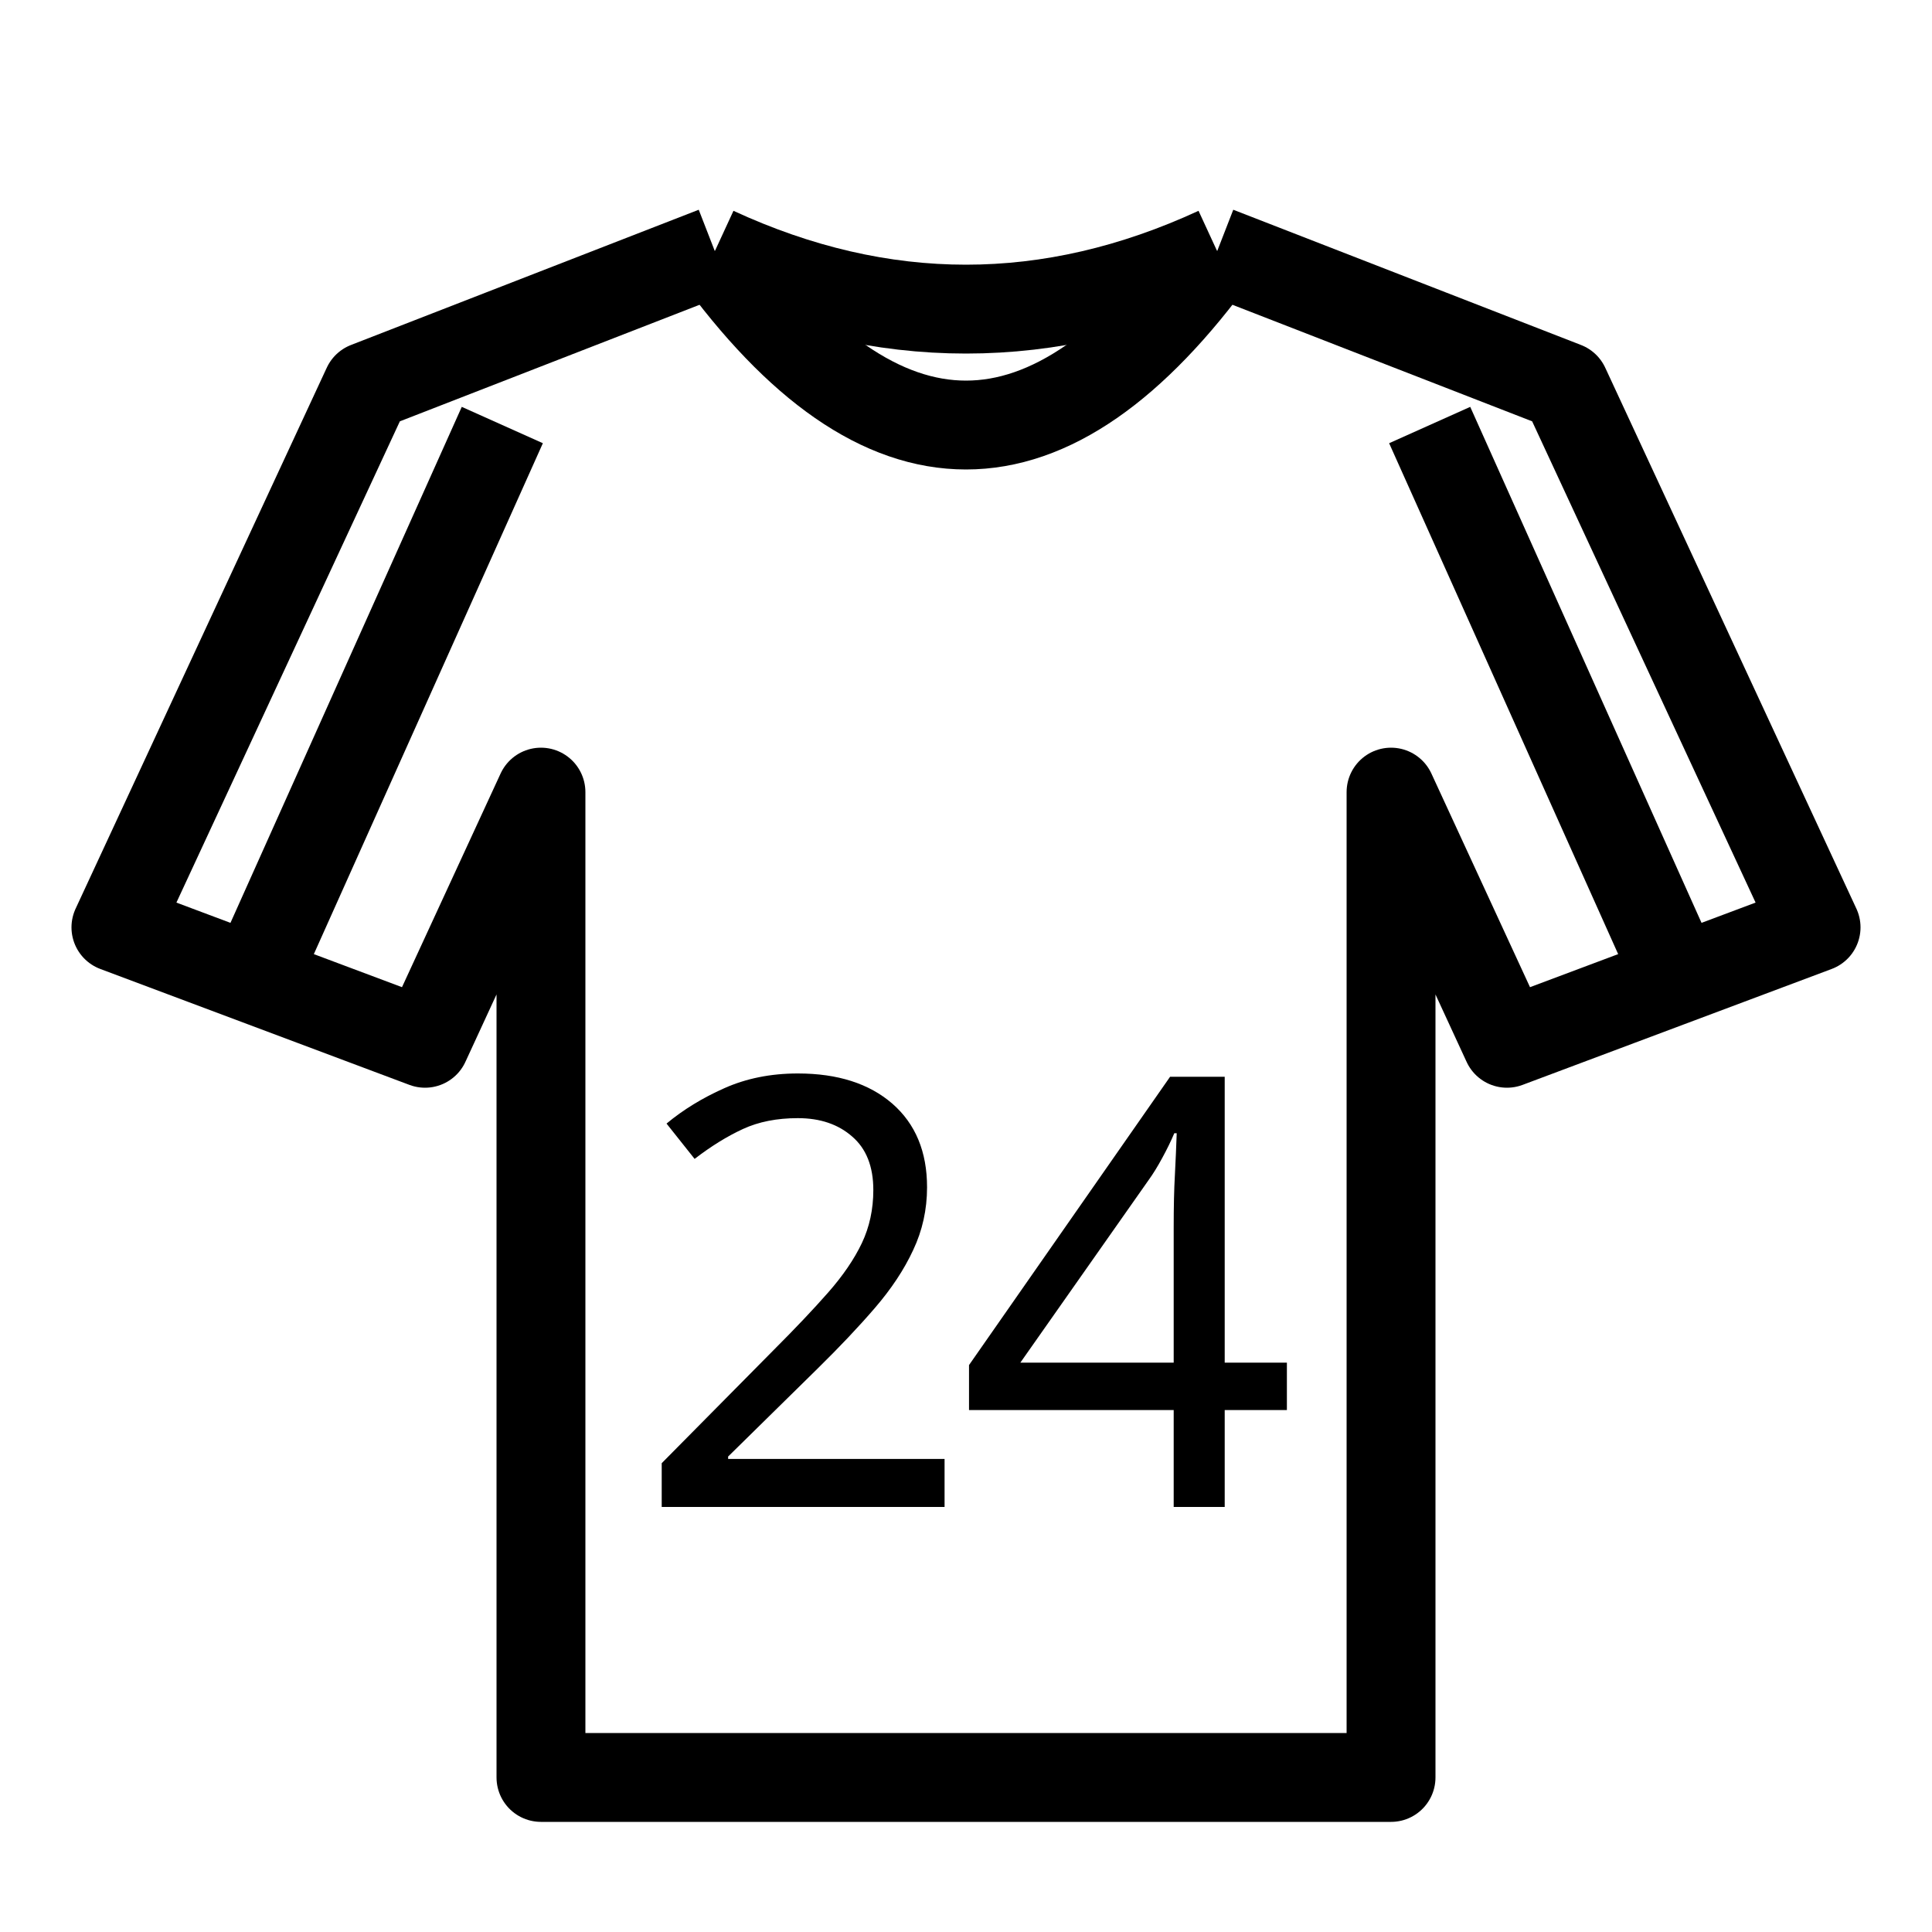
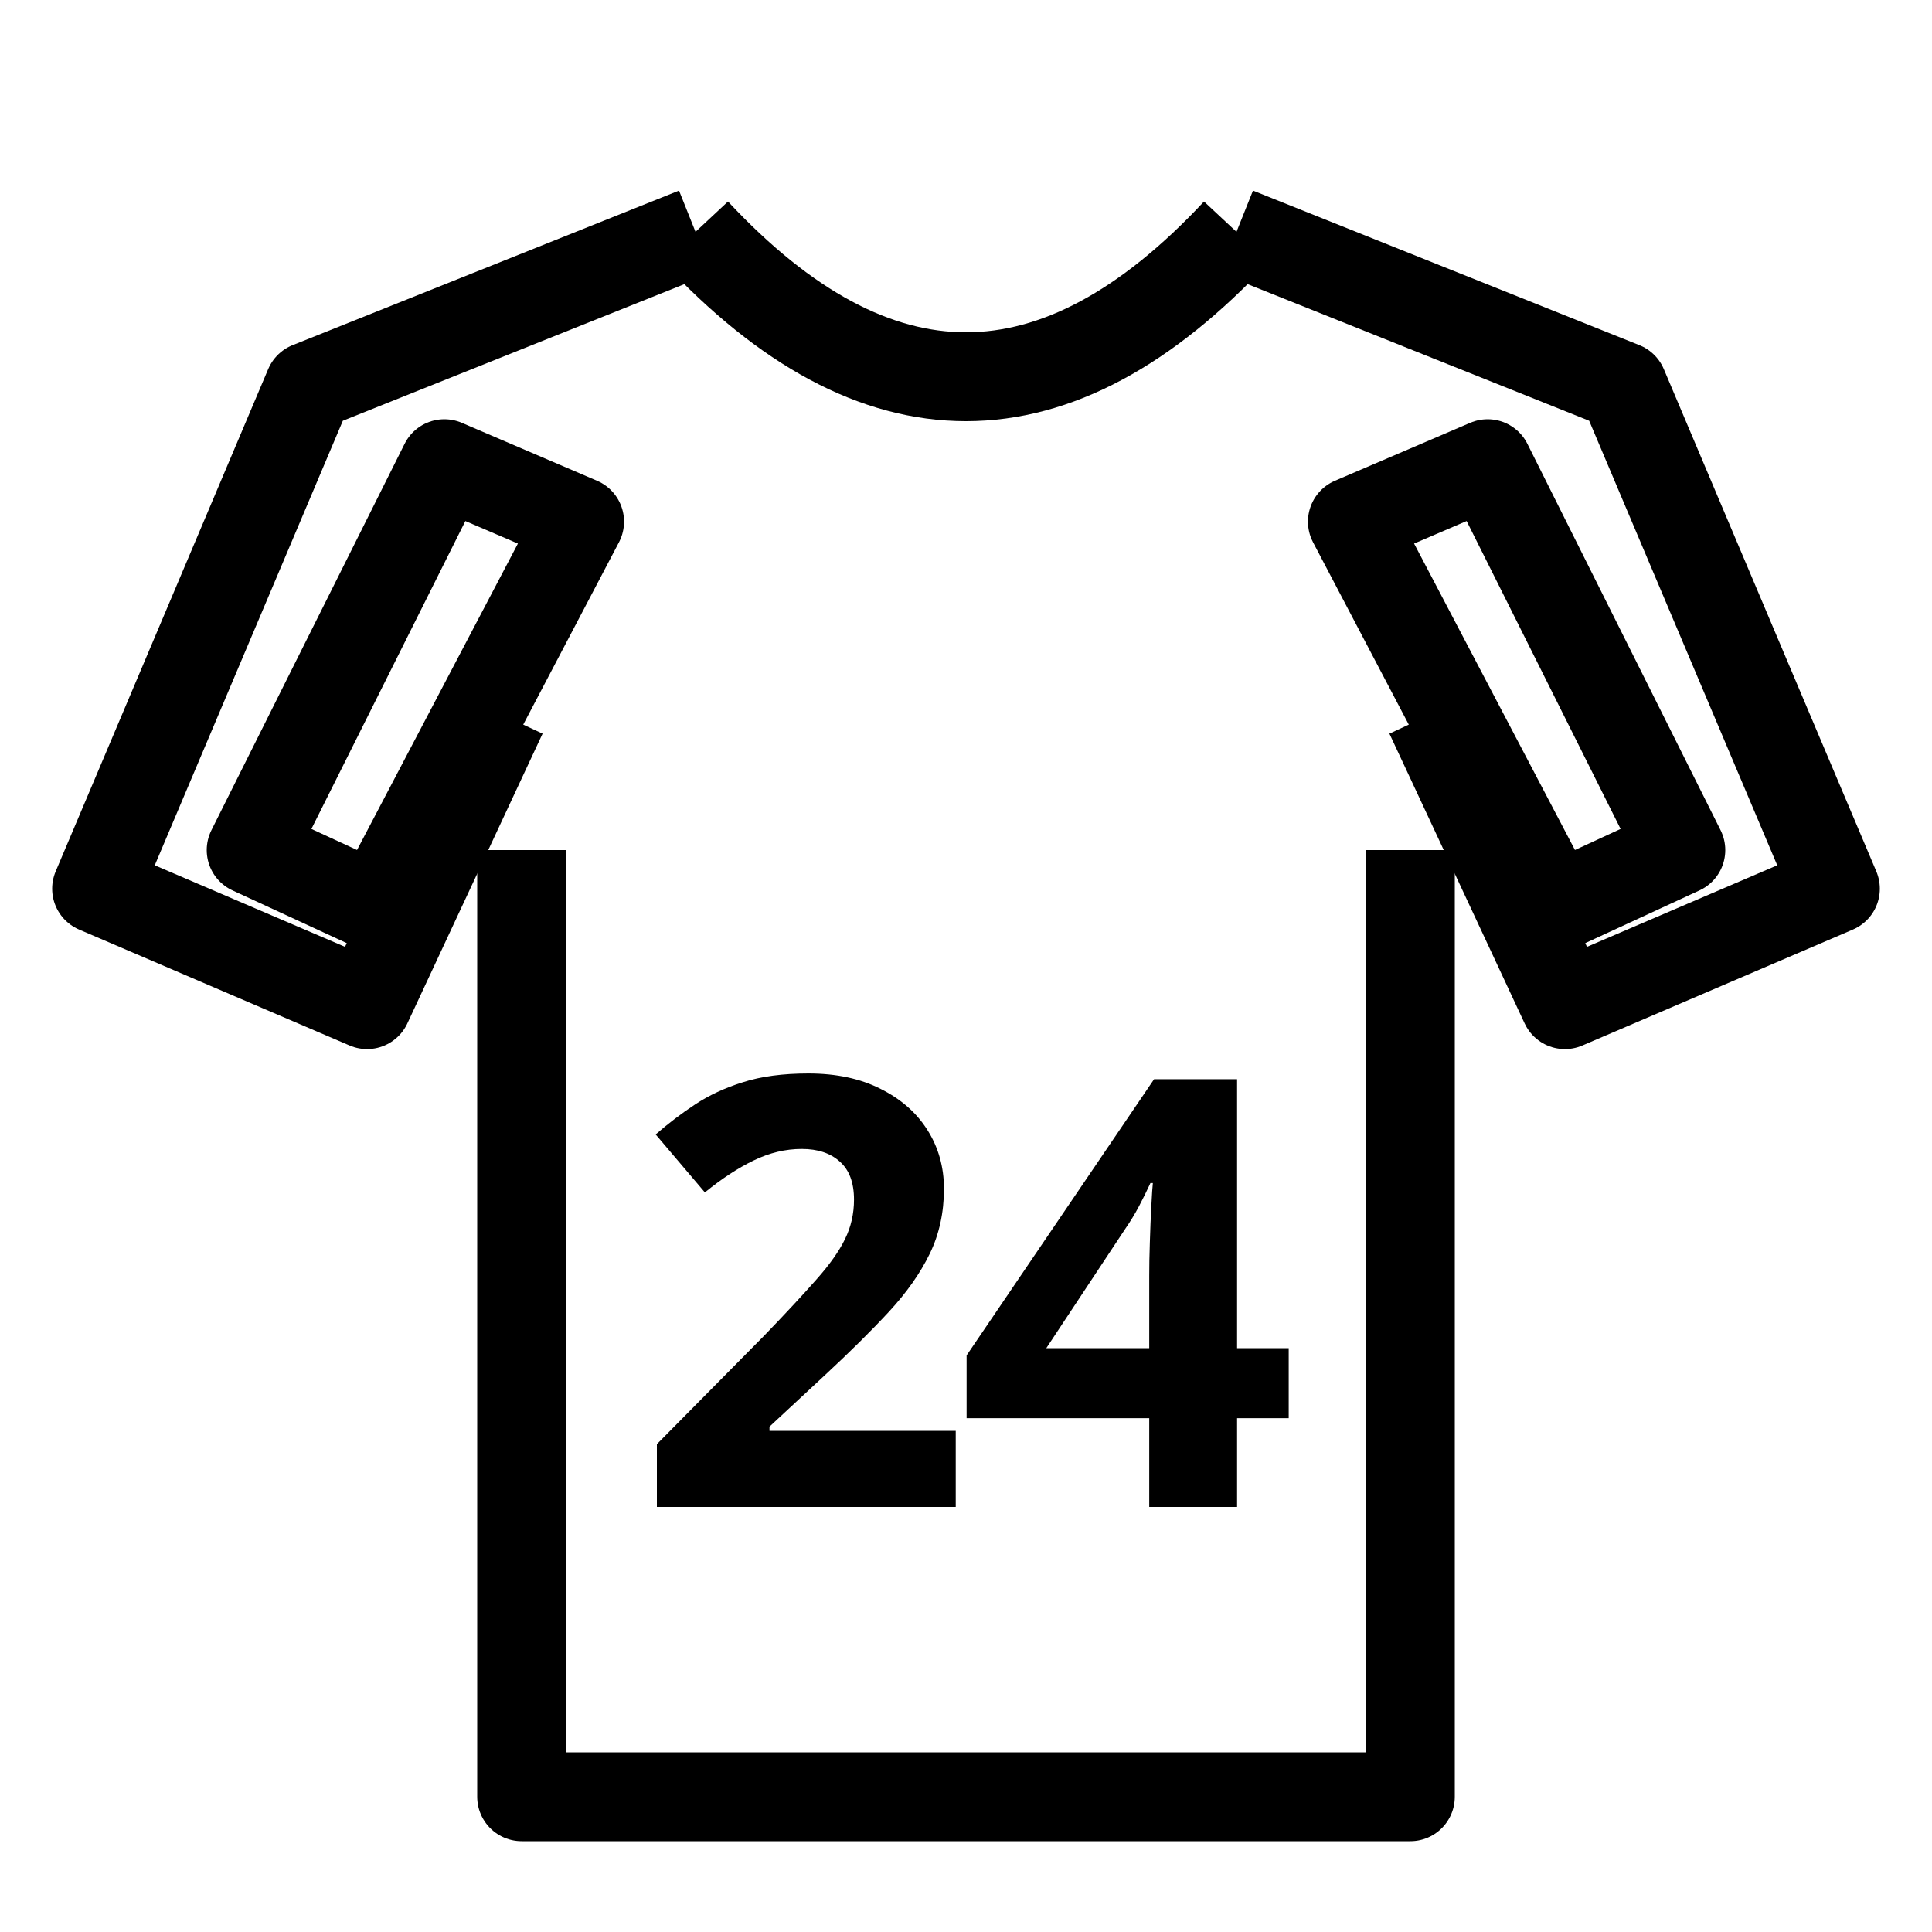
<svg xmlns="http://www.w3.org/2000/svg" viewBox="0 0 100 100" role="img" aria-label="背番号24">
  <g fill="none" stroke="currentColor" stroke-width="4.6" stroke-linecap="butt" stroke-linejoin="round">
-     <path d="M37 13 L19 20 L6 48 L22 54 L28 41 L28 92 L72 92 L72 41 L78 54 L94 48 L81 20 L63 13" />
-     <path d="M37 13 Q50 31 63 13" />
-     <path d="M37 13 Q50 19 63 13" />
-     <path d="M26 22 L13 51 M74 22 L87 51" />
+     <path d="M36 12 Q50 27 64 12" />
+     <path d="M36 12 L16 20 L5 46 L19 52 L26 37" />
+     <path d="M64 12 L84 20 L95 46 L81 52 L74 37" />
+     <path d="M23 24 L13 44 L19.5 47 L30 27 Z" />
+     <path d="M77 24 L87 44 L80.5 47 L70 27 Z" />
+     <path d="M27 44 L27 93 L73 93 L73 44" />
  </g>
-   <text x="50" y="78" text-anchor="middle" font-family="'Noto Sans JP', 'Hiragino Sans', 'Yu Gothic', sans-serif" font-weight="500" letter-spacing="-1" font-size="31" fill="currentColor">24</text>
+   <text x="50" y="78" text-anchor="middle" font-family="'Noto Sans JP', 'Hiragino Sans', 'Yu Gothic', sans-serif" font-weight="700" letter-spacing="-1" font-size="31" fill="currentColor">24</text>
</svg>
